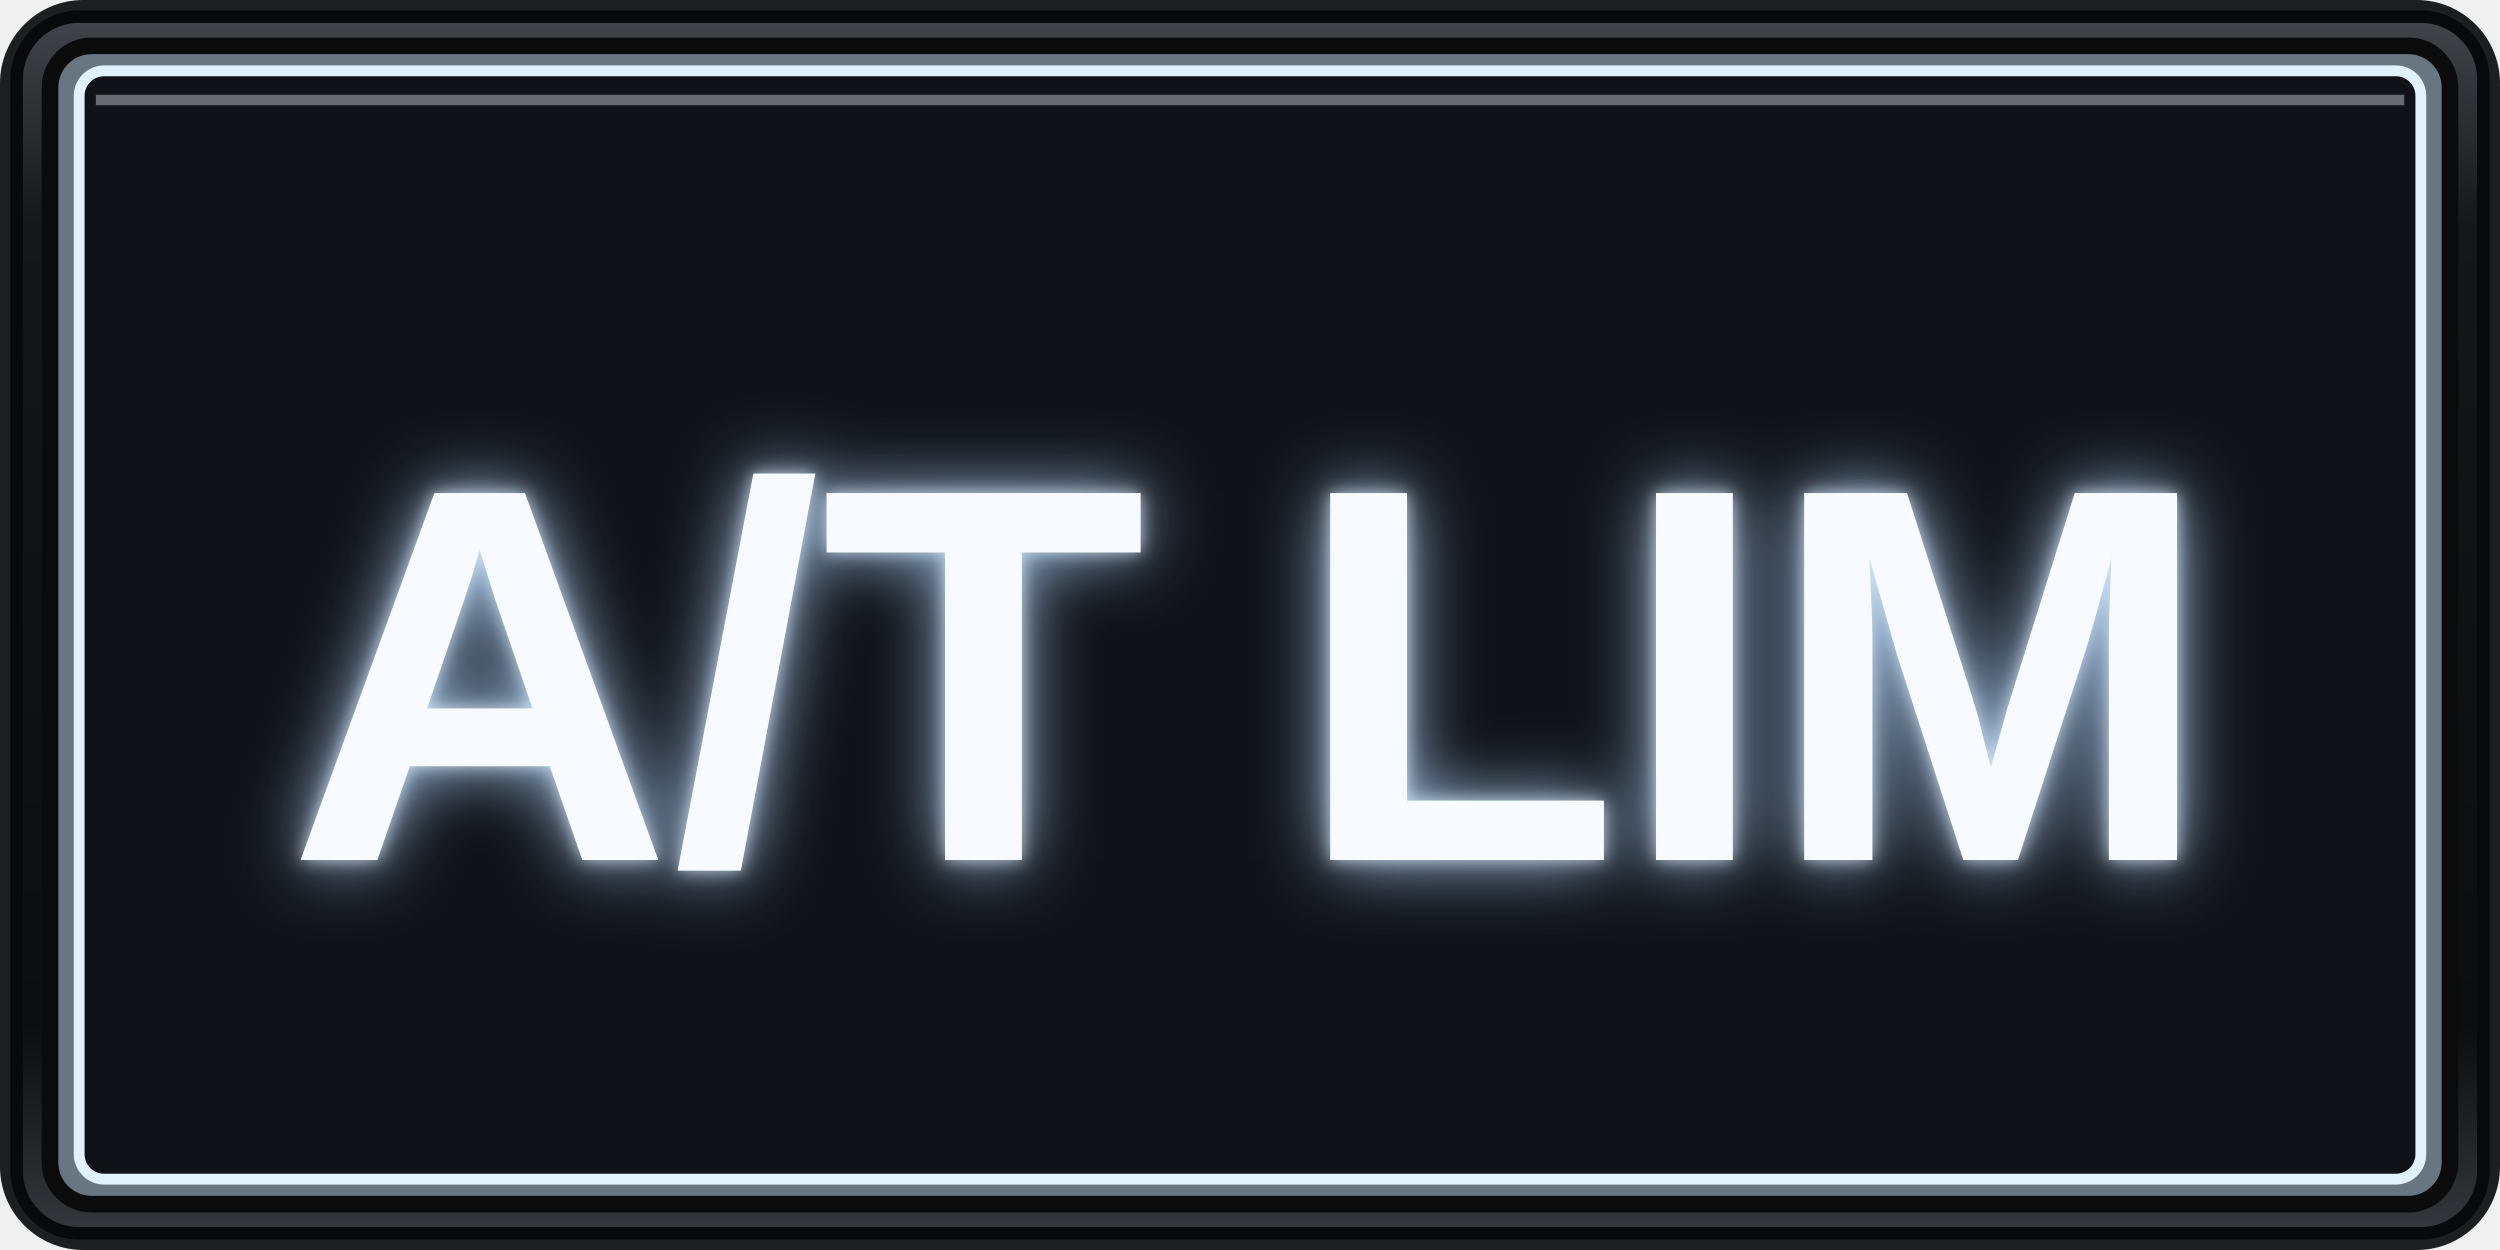
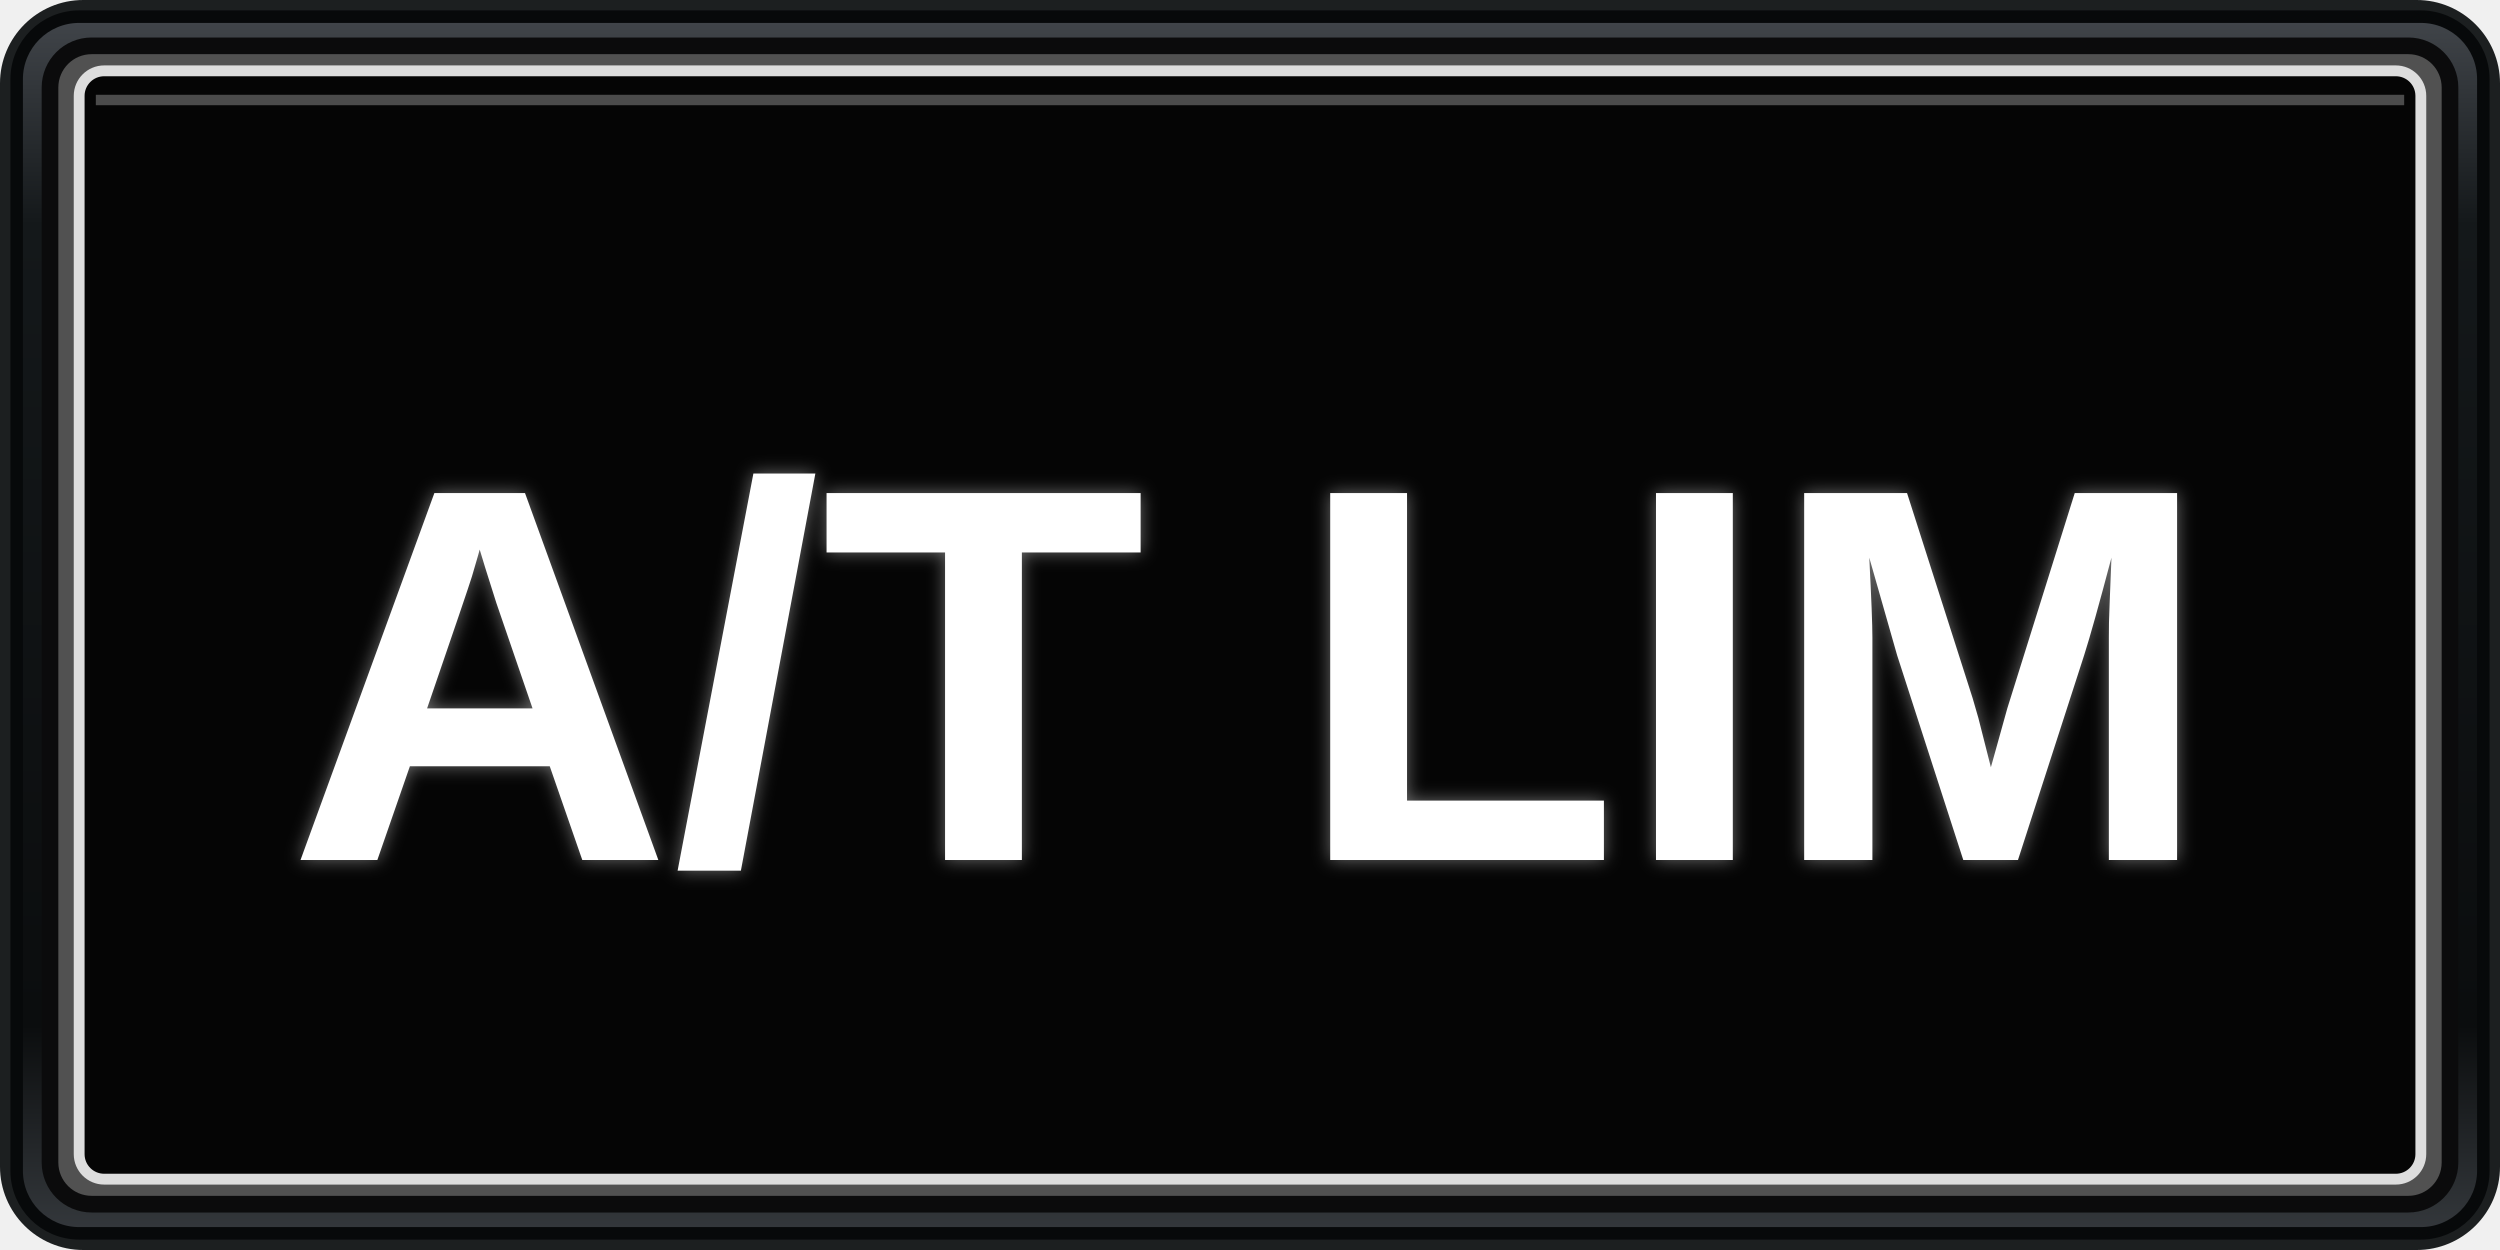
<svg xmlns="http://www.w3.org/2000/svg" width="600" height="300" viewBox="0 0 600 300" role="img" aria-label="A/T LIM white annunciator ON">
  <defs>
    <linearGradient id="metal" x1="0" y1="0" x2="0" y2="1">
      <stop offset="0" stop-color="#41454a" />
      <stop offset=".17" stop-color="#14181a" />
      <stop offset=".83" stop-color="#0b0d0e" />
      <stop offset="1" stop-color="#34383c" />
    </linearGradient>
    <filter id="textGlow" x="-45%" y="-80%" width="190%" height="260%">
      <feGaussianBlur stdDeviation="8.5" />
    </filter>
    <filter id="textSoft" x="-25%" y="-35%" width="150%" height="170%">
      <feGaussianBlur stdDeviation="2.1" />
    </filter>
  </defs>
  <rect x="2" y="2" width="596" height="296" rx="18" fill="#080909" stroke="#1c1f20" stroke-width="4" />
  <rect x="4" y="4" width="592" height="292" rx="15" fill="url(#metal)" stroke="#07090a" stroke-width="3" />
-   <rect x="12" y="11" width="576" height="278" rx="10" fill="#687681" stroke="#0b0b0c" stroke-width="4" />
-   <rect x="19" y="17" width="562" height="266" rx="6" fill="#101217" stroke="#e0f2ff" stroke-width="2.6" />
-   <path d="M23 24H577" stroke="#f7faff" stroke-width="2.5" opacity="0.38" />
-   <g font-family="Arial, Liberation Sans, Helvetica, sans-serif" font-weight="700" text-anchor="middle" fill="#b3d7ff" opacity="0.92" filter="url(#textGlow)">
+   <rect x="12" y="11" width="576" height="278" rx="10" fill="#515151" stroke="#0b0b0c" stroke-width="4" />
+   <rect x="19" y="17" width="562" height="266" rx="6" fill="#050505" stroke="#dddddd" stroke-width="2.6" />
+   <path d="M23 24H577" stroke="#ffffff" stroke-width="2.5" opacity="0.28" />
+   <g font-family="Arial, Liberation Sans, Helvetica, sans-serif" font-weight="700" text-anchor="middle" fill="#ffffff" opacity=".42" filter="url(#textSoft)">
    <text x="300" y="206.4" font-size="128">A/T LIM</text>
  </g>
-   <g font-family="Arial, Liberation Sans, Helvetica, sans-serif" font-weight="700" text-anchor="middle" fill="#e0f2ff" opacity="0.82" filter="url(#textSoft)">
-     <text x="300" y="206.4" font-size="128">A/T LIM</text>
-   </g>
-   <g font-family="Arial, Liberation Sans, Helvetica, sans-serif" font-weight="700" text-anchor="middle" fill="#f7faff">
+   <g font-family="Arial, Liberation Sans, Helvetica, sans-serif" font-weight="700" text-anchor="middle" fill="#ffffff">
    <text x="300" y="206.4" font-size="128">A/T LIM</text>
  </g>
</svg>
